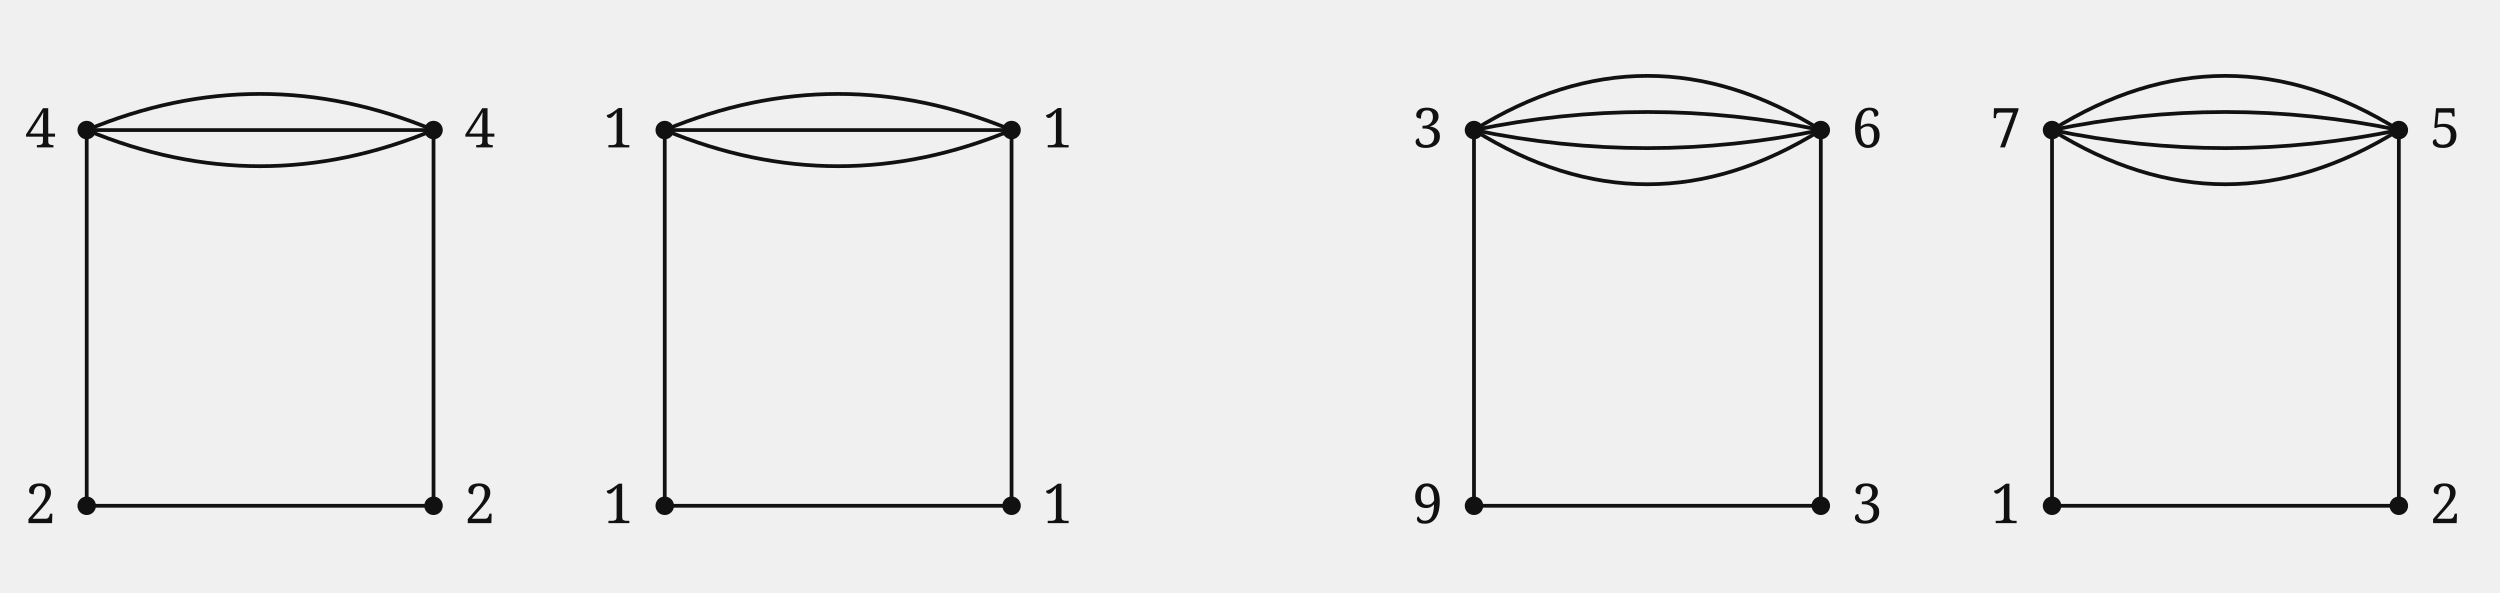
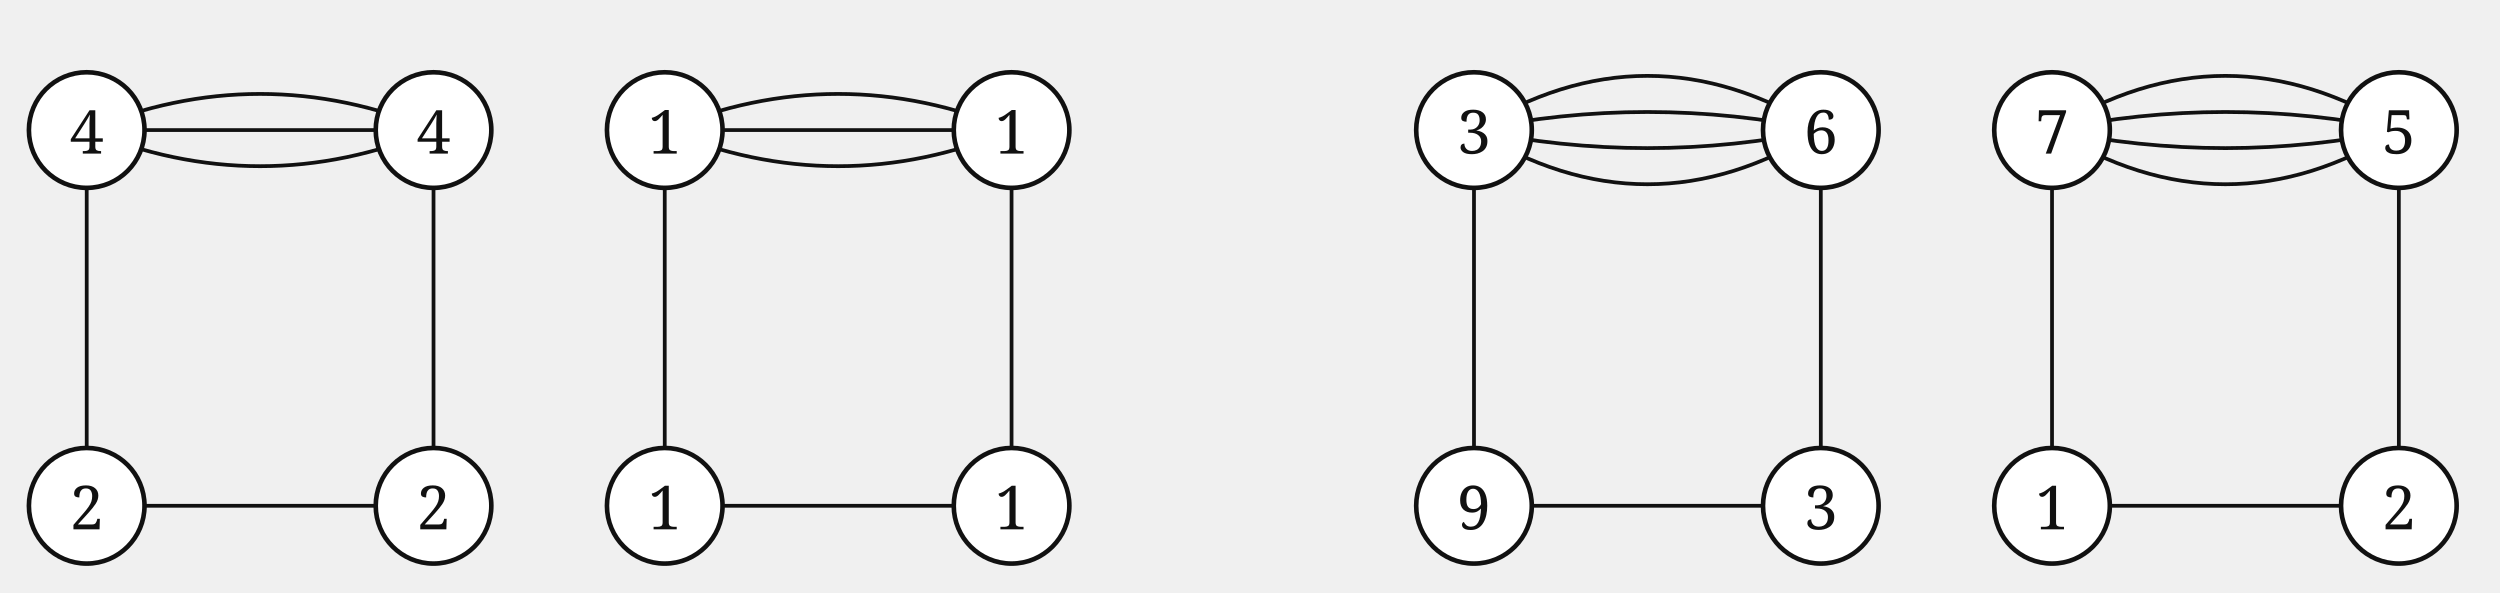
<svg xmlns="http://www.w3.org/2000/svg" viewBox="0 0 865 205" role="img" aria-label="Pairs of d and r labelings on four-vertex cycles with three or four parallel edges">
  <defs>
    <marker id="arrow" viewBox="0 0 8 8" refX="7" refY="4" markerWidth="5" markerHeight="5" orient="auto">
      <path d="M0 0L8 4L0 8Z" fill="#111" />
    </marker>
  </defs>
+   <style>circle { r: 20px; fill: #fff; stroke: #111; stroke-width: 1.6px; } text { display: none; } .vertex-label { display: inline; fill: #111; font: 21px Georgia, serif; text-anchor: middle; dominant-baseline: central; }</style>
  <path d="M150 45L150 175" fill="none" stroke="#111" stroke-width="1.3" />
  <path d="M150 175L30 175" fill="none" stroke="#111" stroke-width="1.3" />
  <path d="M30 175L30 45" fill="none" stroke="#111" stroke-width="1.3" />
  <path d="M30 45Q90 20 150 45" fill="none" stroke="#111" stroke-width="1.3" />
  <path d="M30 45Q90 45 150 45" fill="none" stroke="#111" stroke-width="1.3" />
  <path d="M30 45Q90 70 150 45" fill="none" stroke="#111" stroke-width="1.3" />
  <circle cx="30" cy="45" r="3.2" fill="#111" />
  <text x="14" y="51" text-anchor="middle" fill="#111" font-family="Georgia, serif" font-size="19">4</text>
  <circle cx="150" cy="45" r="3.2" fill="#111" />
  <text x="166" y="51" text-anchor="middle" fill="#111" font-family="Georgia, serif" font-size="19">4</text>
  <circle cx="150" cy="175" r="3.2" fill="#111" />
  <text x="166" y="181" text-anchor="middle" fill="#111" font-family="Georgia, serif" font-size="19">2</text>
  <circle cx="30" cy="175" r="3.2" fill="#111" />
  <text x="14" y="181" text-anchor="middle" fill="#111" font-family="Georgia, serif" font-size="19">2</text>
  <path d="M350 45L350 175" fill="none" stroke="#111" stroke-width="1.3" />
  <path d="M350 175L230 175" fill="none" stroke="#111" stroke-width="1.3" />
  <path d="M230 175L230 45" fill="none" stroke="#111" stroke-width="1.3" />
  <path d="M230 45Q290 20 350 45" fill="none" stroke="#111" stroke-width="1.3" />
  <path d="M230 45Q290 45 350 45" fill="none" stroke="#111" stroke-width="1.3" />
  <path d="M230 45Q290 70 350 45" fill="none" stroke="#111" stroke-width="1.3" />
  <circle cx="230" cy="45" r="3.2" fill="#111" />
  <text x="214" y="51" text-anchor="middle" fill="#111" font-family="Georgia, serif" font-size="19">1</text>
  <circle cx="350" cy="45" r="3.2" fill="#111" />
  <text x="366" y="51" text-anchor="middle" fill="#111" font-family="Georgia, serif" font-size="19">1</text>
  <circle cx="350" cy="175" r="3.2" fill="#111" />
  <text x="366" y="181" text-anchor="middle" fill="#111" font-family="Georgia, serif" font-size="19">1</text>
  <circle cx="230" cy="175" r="3.2" fill="#111" />
  <text x="214" y="181" text-anchor="middle" fill="#111" font-family="Georgia, serif" font-size="19">1</text>
  <path d="M630 45L630 175" fill="none" stroke="#111" stroke-width="1.3" />
  <path d="M630 175L510 175" fill="none" stroke="#111" stroke-width="1.3" />
  <path d="M510 175L510 45" fill="none" stroke="#111" stroke-width="1.3" />
  <path d="M510 45Q570 7.5 630 45" fill="none" stroke="#111" stroke-width="1.3" />
  <path d="M510 45Q570 32.5 630 45" fill="none" stroke="#111" stroke-width="1.3" />
  <path d="M510 45Q570 57.5 630 45" fill="none" stroke="#111" stroke-width="1.3" />
  <path d="M510 45Q570 82.5 630 45" fill="none" stroke="#111" stroke-width="1.3" />
  <circle cx="510" cy="45" r="3.2" fill="#111" />
  <text x="494" y="51" text-anchor="middle" fill="#111" font-family="Georgia, serif" font-size="19">3</text>
  <circle cx="630" cy="45" r="3.2" fill="#111" />
  <text x="646" y="51" text-anchor="middle" fill="#111" font-family="Georgia, serif" font-size="19">6</text>
  <circle cx="630" cy="175" r="3.2" fill="#111" />
  <text x="646" y="181" text-anchor="middle" fill="#111" font-family="Georgia, serif" font-size="19">3</text>
  <circle cx="510" cy="175" r="3.2" fill="#111" />
  <text x="494" y="181" text-anchor="middle" fill="#111" font-family="Georgia, serif" font-size="19">9</text>
  <path d="M830 45L830 175" fill="none" stroke="#111" stroke-width="1.3" />
  <path d="M830 175L710 175" fill="none" stroke="#111" stroke-width="1.3" />
  <path d="M710 175L710 45" fill="none" stroke="#111" stroke-width="1.3" />
  <path d="M710 45Q770 7.5 830 45" fill="none" stroke="#111" stroke-width="1.3" />
  <path d="M710 45Q770 32.5 830 45" fill="none" stroke="#111" stroke-width="1.3" />
  <path d="M710 45Q770 57.5 830 45" fill="none" stroke="#111" stroke-width="1.3" />
  <path d="M710 45Q770 82.5 830 45" fill="none" stroke="#111" stroke-width="1.3" />
  <circle cx="710" cy="45" r="3.2" fill="#111" />
  <text x="694" y="51" text-anchor="middle" fill="#111" font-family="Georgia, serif" font-size="19">7</text>
  <circle cx="830" cy="45" r="3.2" fill="#111" />
  <text x="846" y="51" text-anchor="middle" fill="#111" font-family="Georgia, serif" font-size="19">5</text>
  <circle cx="830" cy="175" r="3.2" fill="#111" />
  <text x="846" y="181" text-anchor="middle" fill="#111" font-family="Georgia, serif" font-size="19">2</text>
  <circle cx="710" cy="175" r="3.2" fill="#111" />
  <text x="694" y="181" text-anchor="middle" fill="#111" font-family="Georgia, serif" font-size="19">1</text>
+   <g aria-hidden="true">
+     <text class="vertex-label" x="30" y="45">4</text>
+     <text class="vertex-label" x="150" y="45">4</text>
+     <text class="vertex-label" x="150" y="175">2</text>
+     <text class="vertex-label" x="30" y="175">2</text>
+     <text class="vertex-label" x="230" y="45">1</text>
+     <text class="vertex-label" x="350" y="45">1</text>
+     <text class="vertex-label" x="350" y="175">1</text>
+     <text class="vertex-label" x="230" y="175">1</text>
+     <text class="vertex-label" x="510" y="45">3</text>
+     <text class="vertex-label" x="630" y="45">6</text>
+     <text class="vertex-label" x="630" y="175">3</text>
+     <text class="vertex-label" x="510" y="175">9</text>
+     <text class="vertex-label" x="710" y="45">7</text>
+     <text class="vertex-label" x="830" y="45">5</text>
+     <text class="vertex-label" x="830" y="175">2</text>
+     <text class="vertex-label" x="710" y="175">1</text>
+   </g>
</svg>
